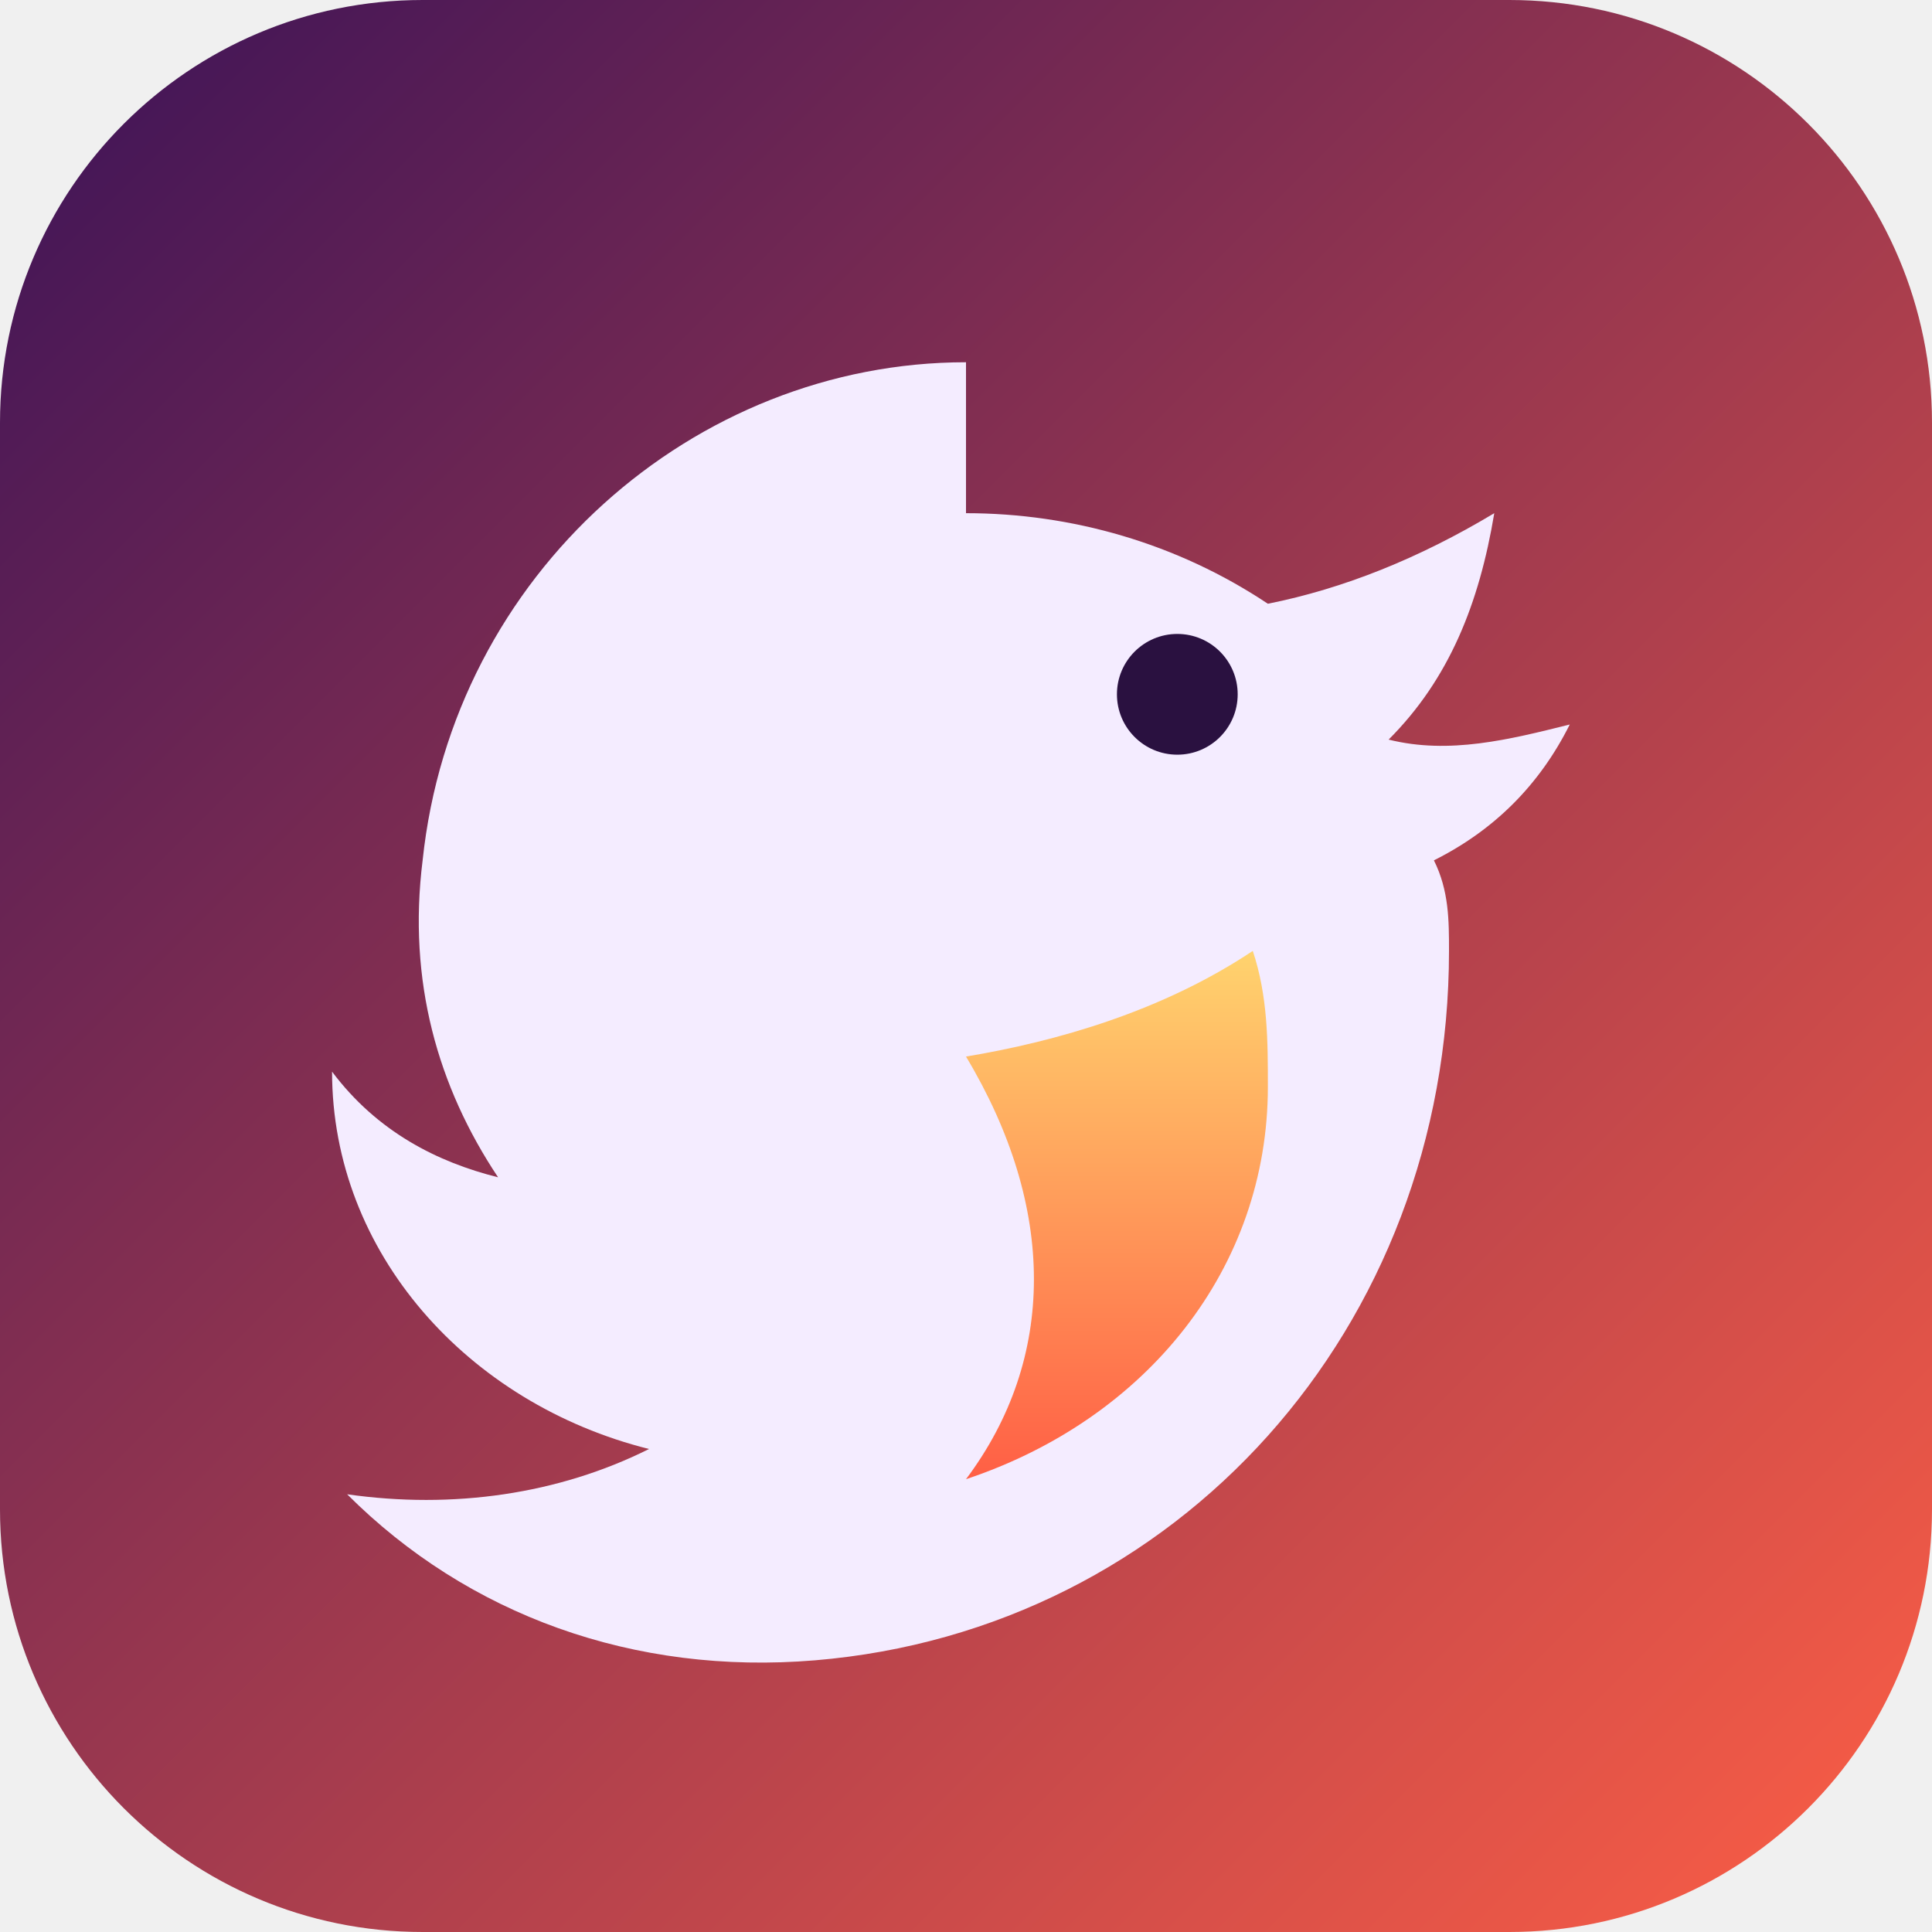
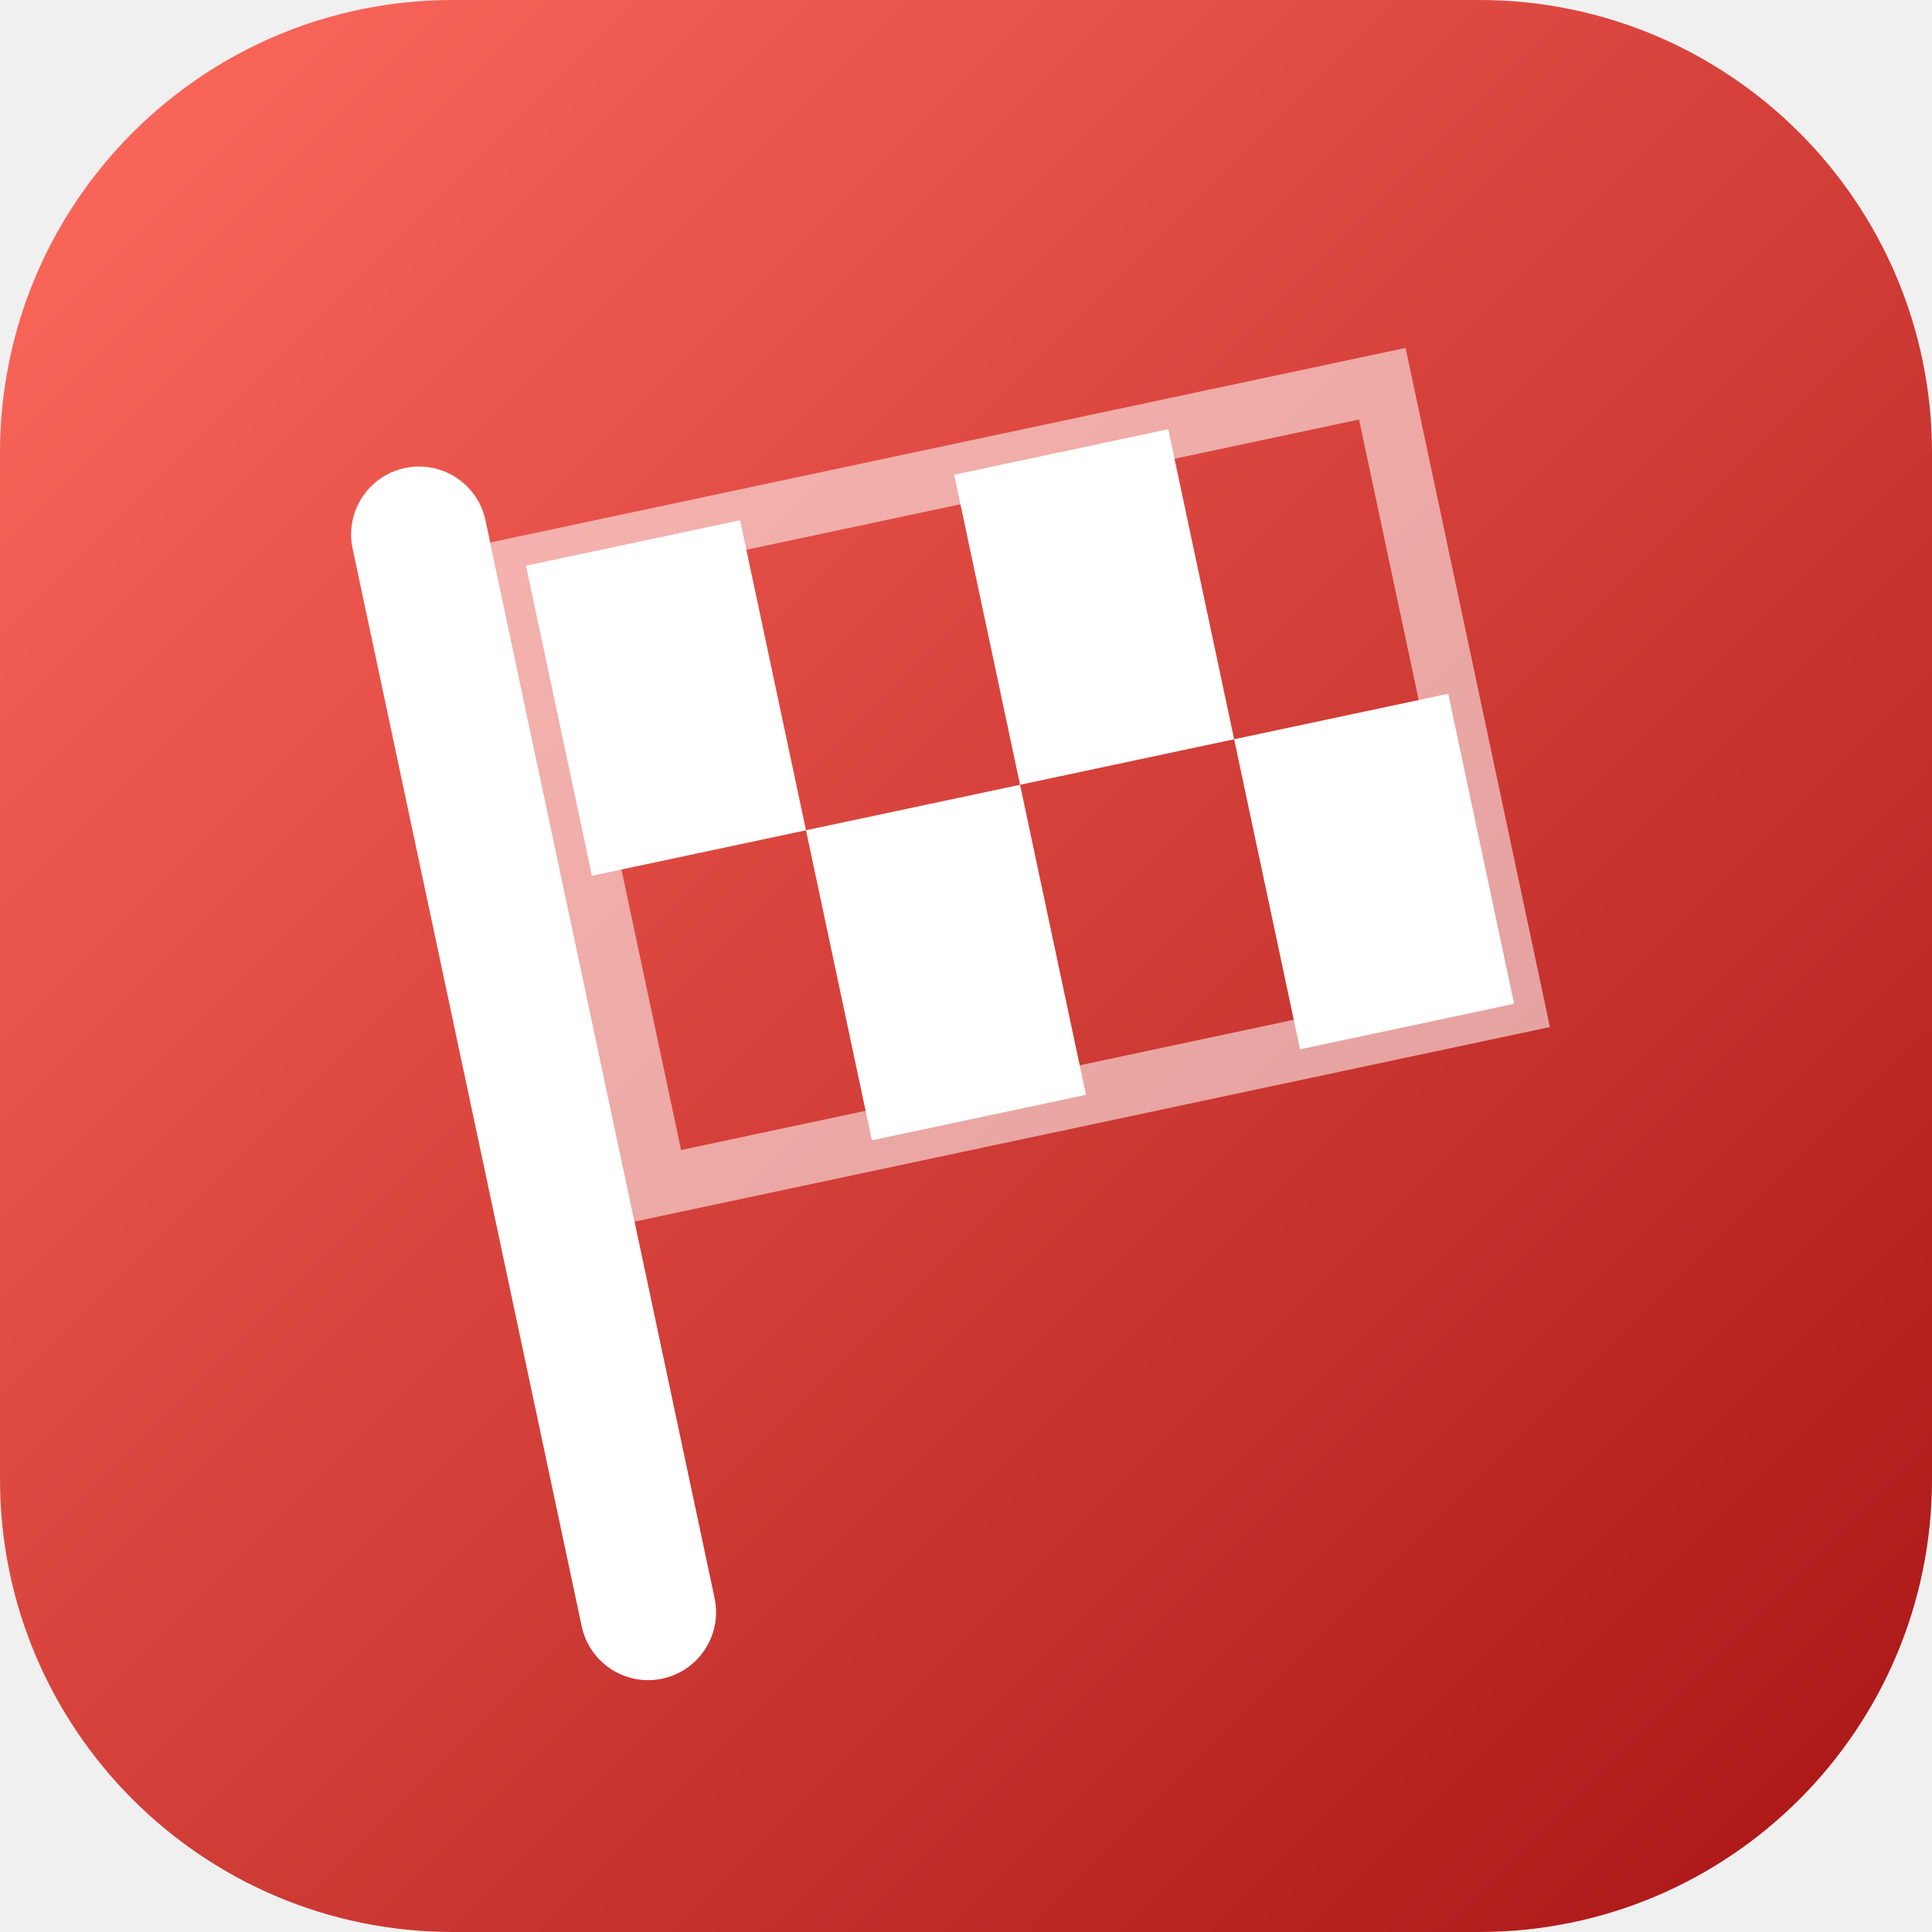
<svg xmlns="http://www.w3.org/2000/svg" viewBox="0 0 128 128">
  <defs>
    <linearGradient id="bg" x1="0" y1="0" x2="1" y2="1">
-       <stop offset="0" stop-color="#3a1258" />
-       <stop offset="1" stop-color="#ff5f45" />
-     </linearGradient>
-     <linearGradient id="fire" x1="0" y1="0" x2="0" y2="1">
-       <stop offset="0" stop-color="#ffd36e" />
-       <stop offset="1" stop-color="#ff5f45" />
+       <stop offset="0" stop-color="#ff6b5e" />
+       <stop offset="1" stop-color="#a81414" />
    </linearGradient>
  </defs>
-   <rect width="128" height="128" rx="28" fill="url(#bg)" />
-   <path d="M64 24c-18 0-34 14-36 33-1 8 1 15 5 21-4-1-8-3-11-7 0 12 9 22 21 25-6 3-13 4-20 3 8 8 19 12 31 11 24-2 42-22 42-47 0-2 0-4-1-6 4-2 7-5 9-9-4 1-8 2-12 1 4-4 6-9 7-15-5 3-10 5-15 6-6-4-13-6-20-6z" fill="#f4ecff" />
-   <circle cx="78" cy="46" r="4" fill="#2a1140" />
-   <path d="M64 70c6 10 6 20 0 28 12-4 20-14 20-26 0-3 0-6-1-9-6 4-13 6-19 7z" fill="url(#fire)" />
+   <rect width="128" height="128" rx="30" fill="url(#bg)" />
+   <g transform="rotate(-12 64 64)">
+     <rect x="30" y="24" width="9" height="82" rx="4.5" fill="#fff" />
+     <rect x="41" y="32" width="58" height="42" fill="none" stroke="#fff" stroke-width="4" stroke-opacity=".55" />
+     <rect x="41" y="32" width="14.5" height="21" fill="#fff" />
+     <rect x="70" y="32" width="14.5" height="21" fill="#fff" />
+     <rect x="55.5" y="53" width="14.5" height="21" fill="#fff" />
+     <rect x="84.5" y="53" width="14.5" height="21" fill="#fff" />
+   </g>
</svg>
